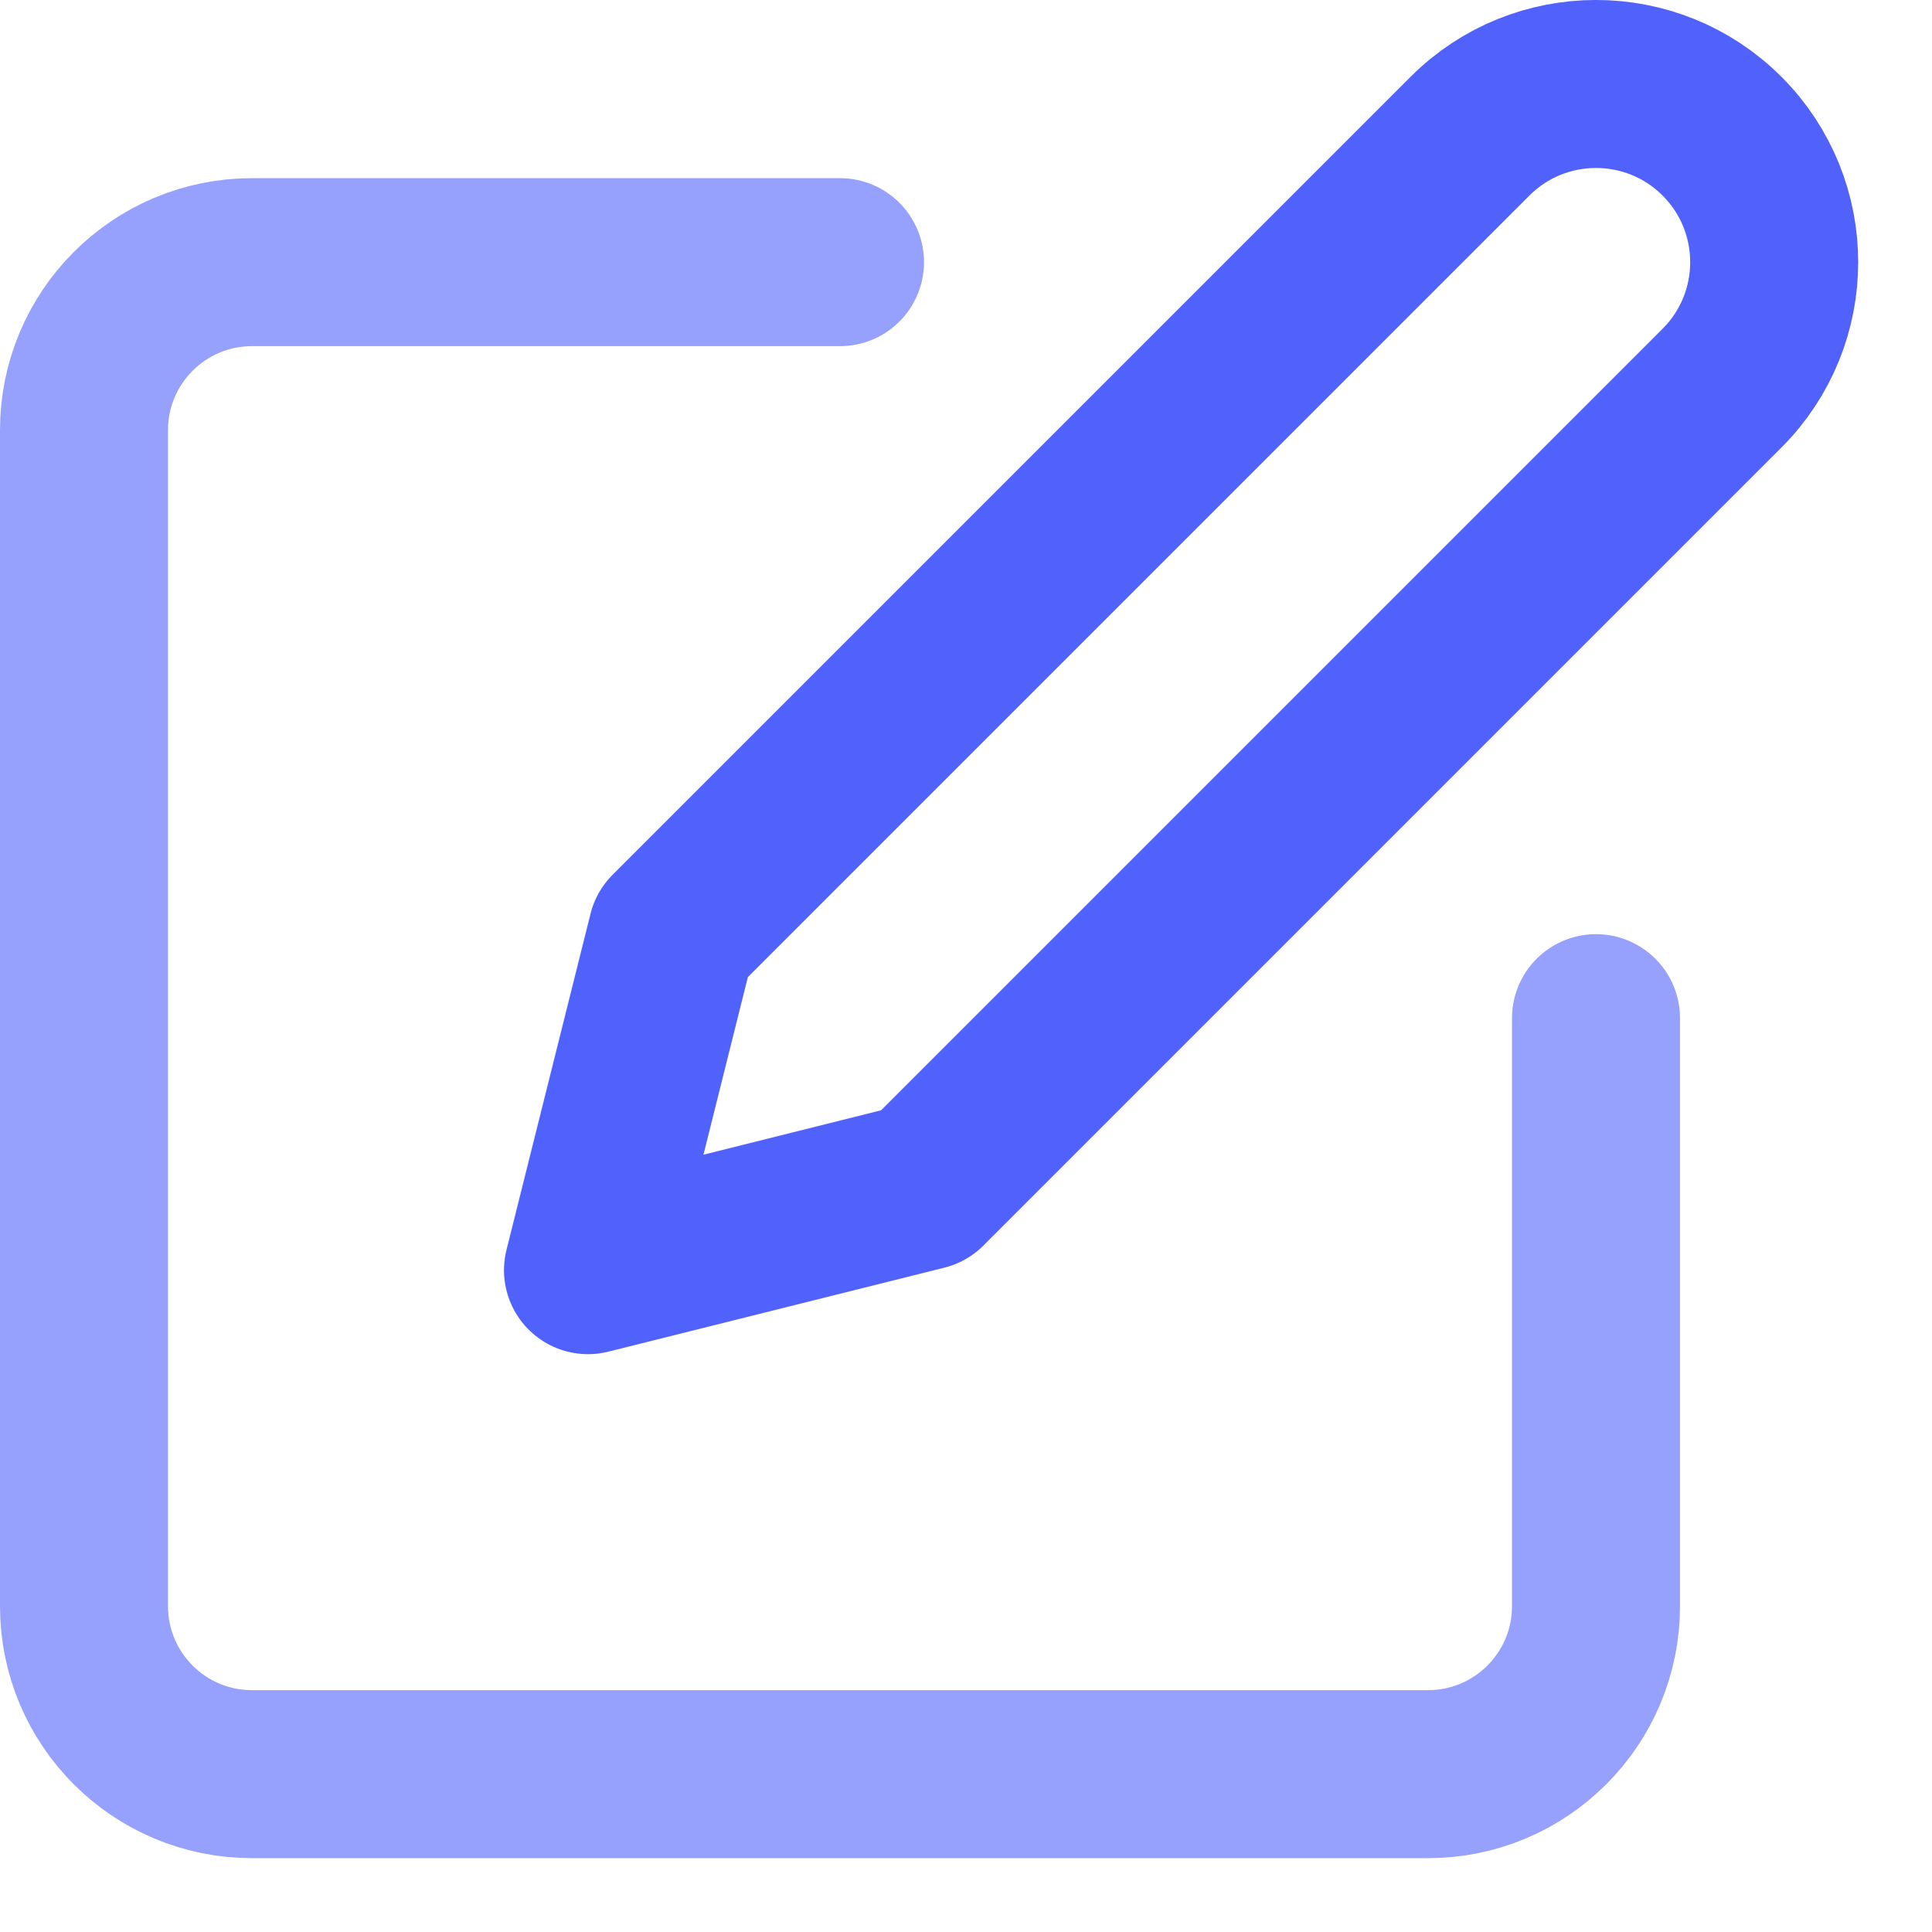
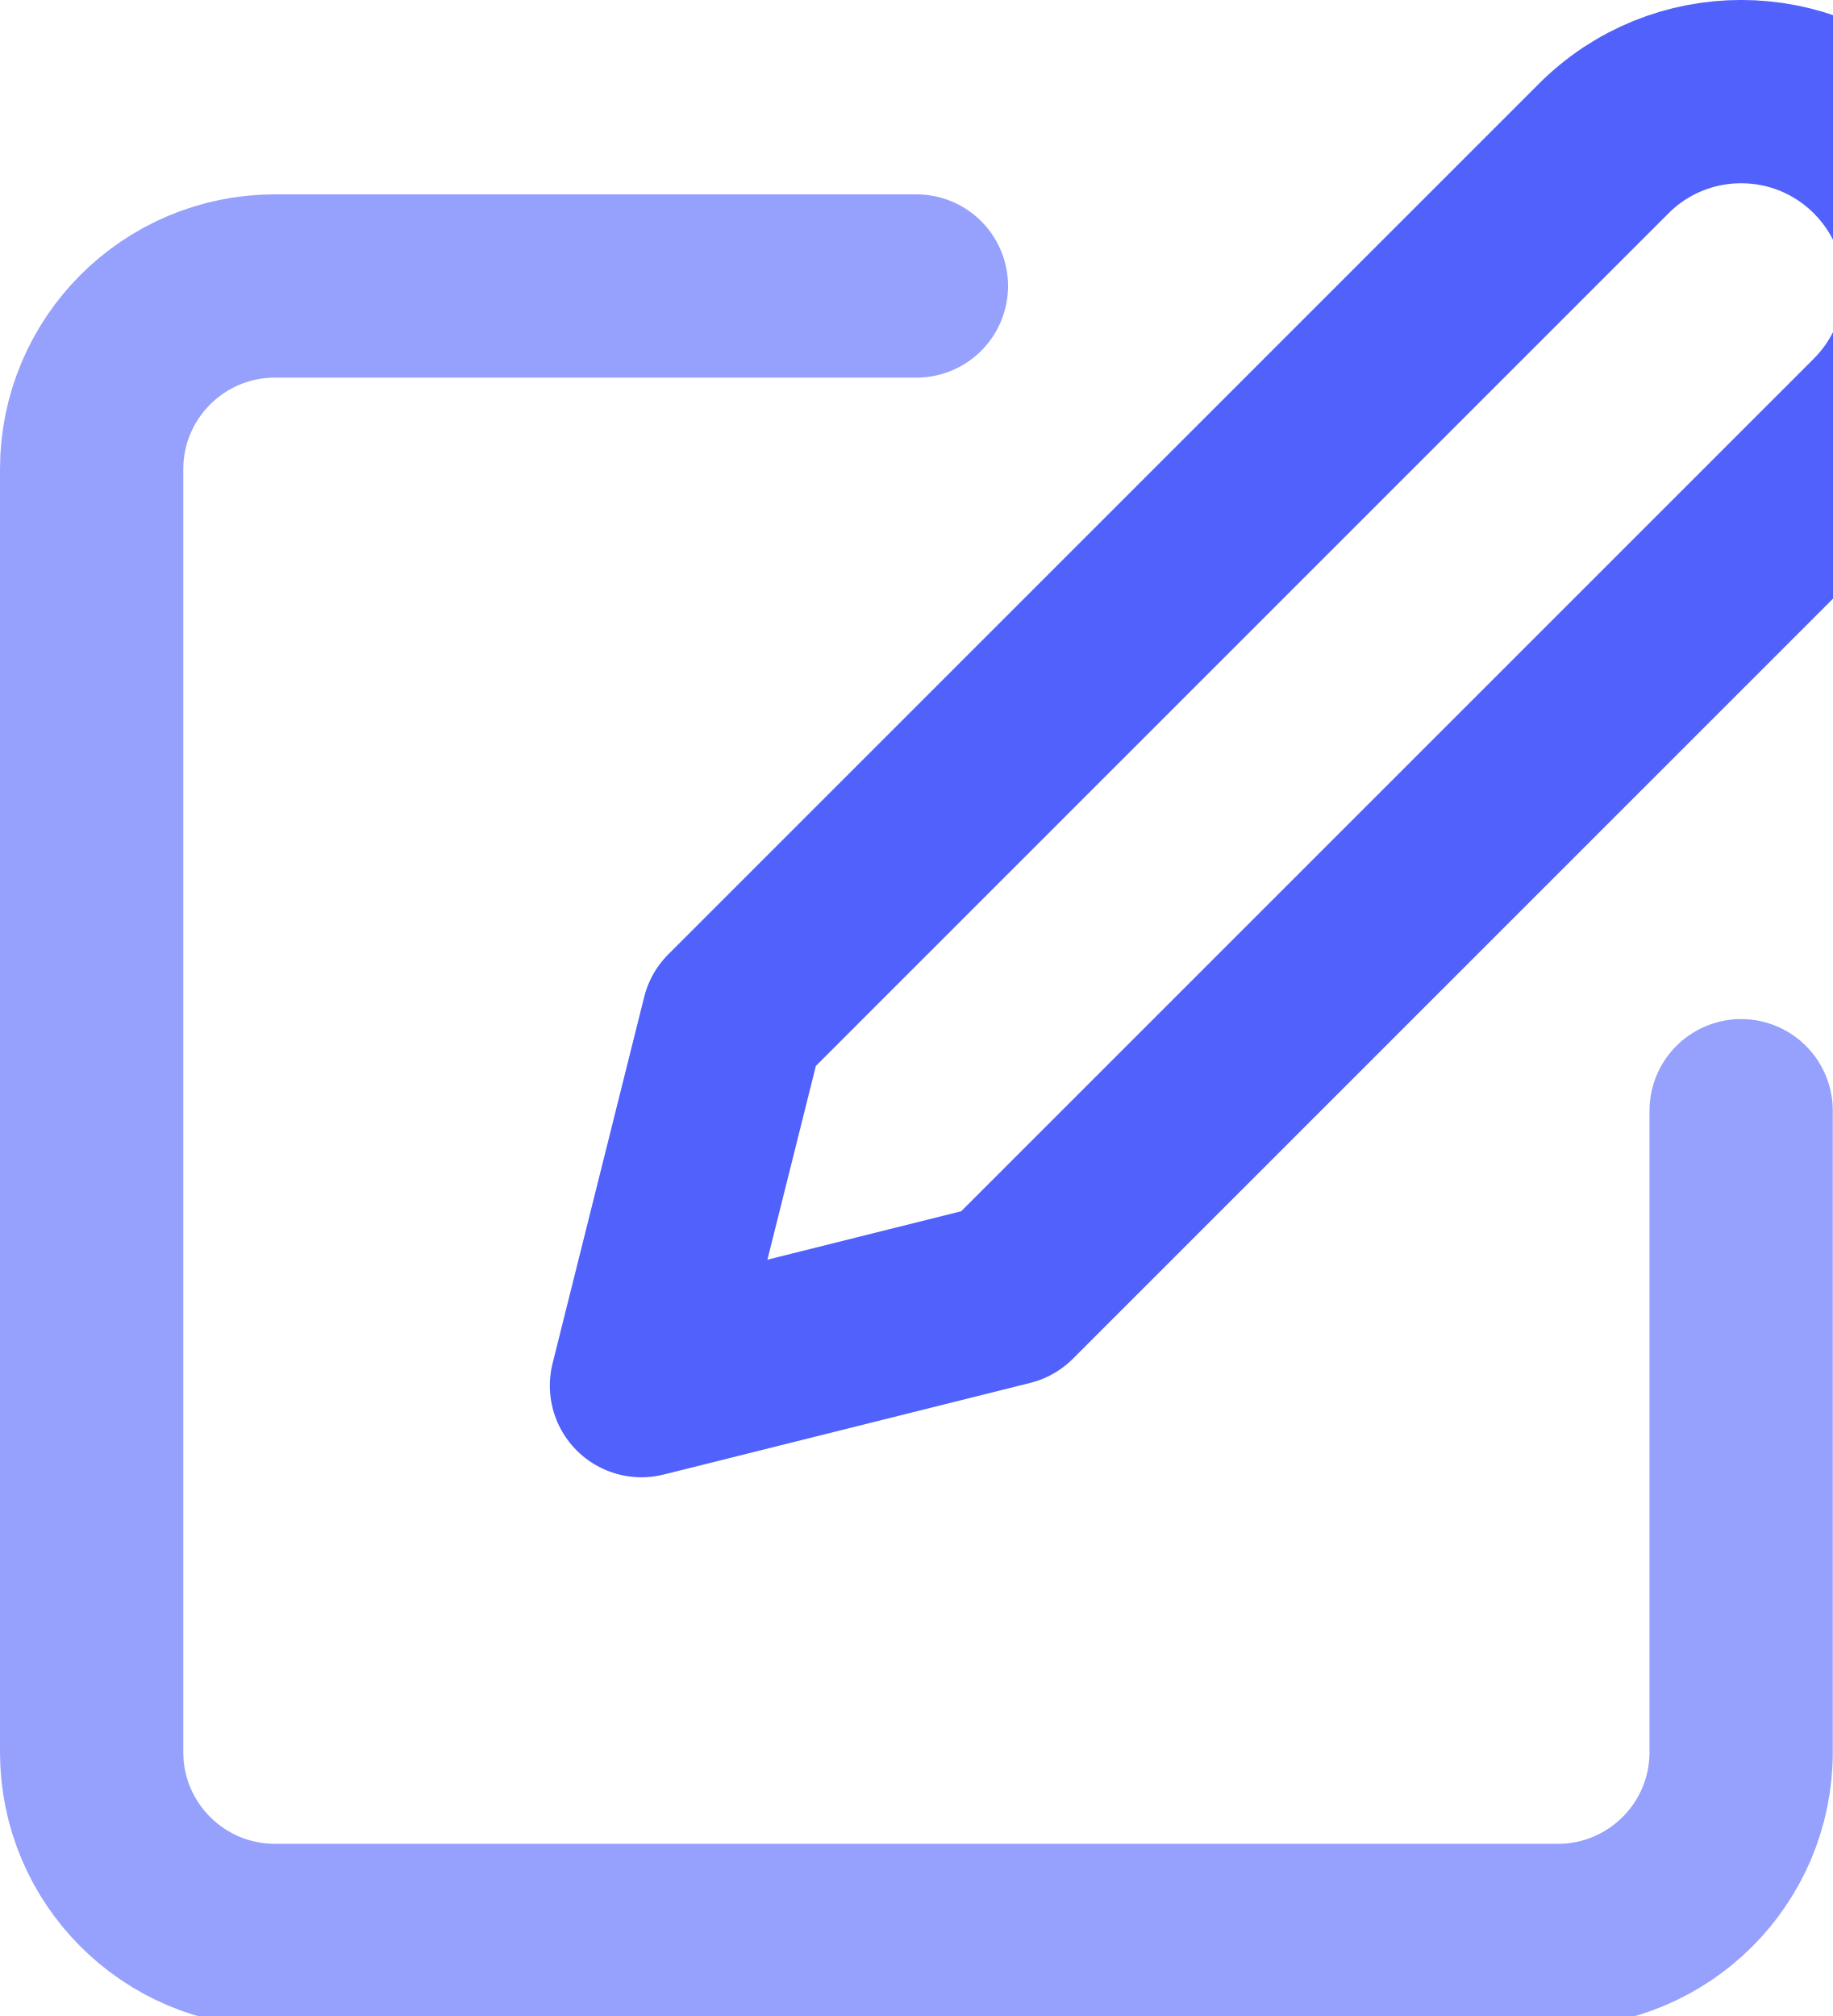
- <svg xmlns="http://www.w3.org/2000/svg" width="23" height="23" fill="none">
+ <svg xmlns="http://www.w3.org/2000/svg" width="20" height="22" fill="none">
  <path stroke="#5061FC" stroke-linecap="round" stroke-linejoin="round" stroke-width="2" d="M10 3.121H3a2 2 0 0 0-2 2v14a2 2 0 0 0 2 2h14a2 2 0 0 0 2-2v-7" opacity=".6" />
  <path stroke="#5061FC" stroke-linecap="round" stroke-linejoin="round" stroke-width="2" d="M17.5 1.621a2.121 2.121 0 1 1 3 3l-9.5 9.5-4 1 1-4 9.5-9.5Z" />
</svg>
